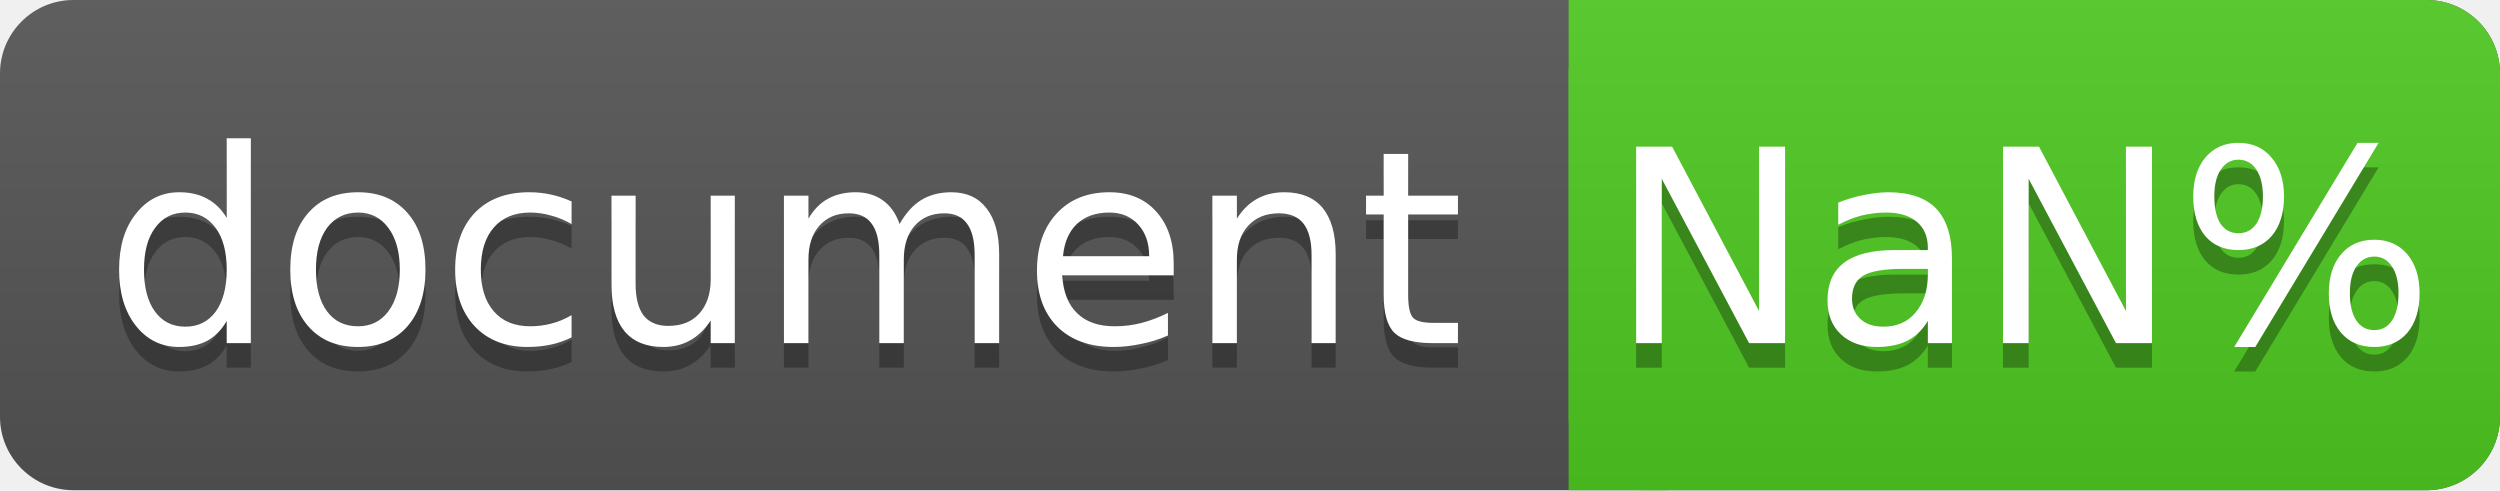
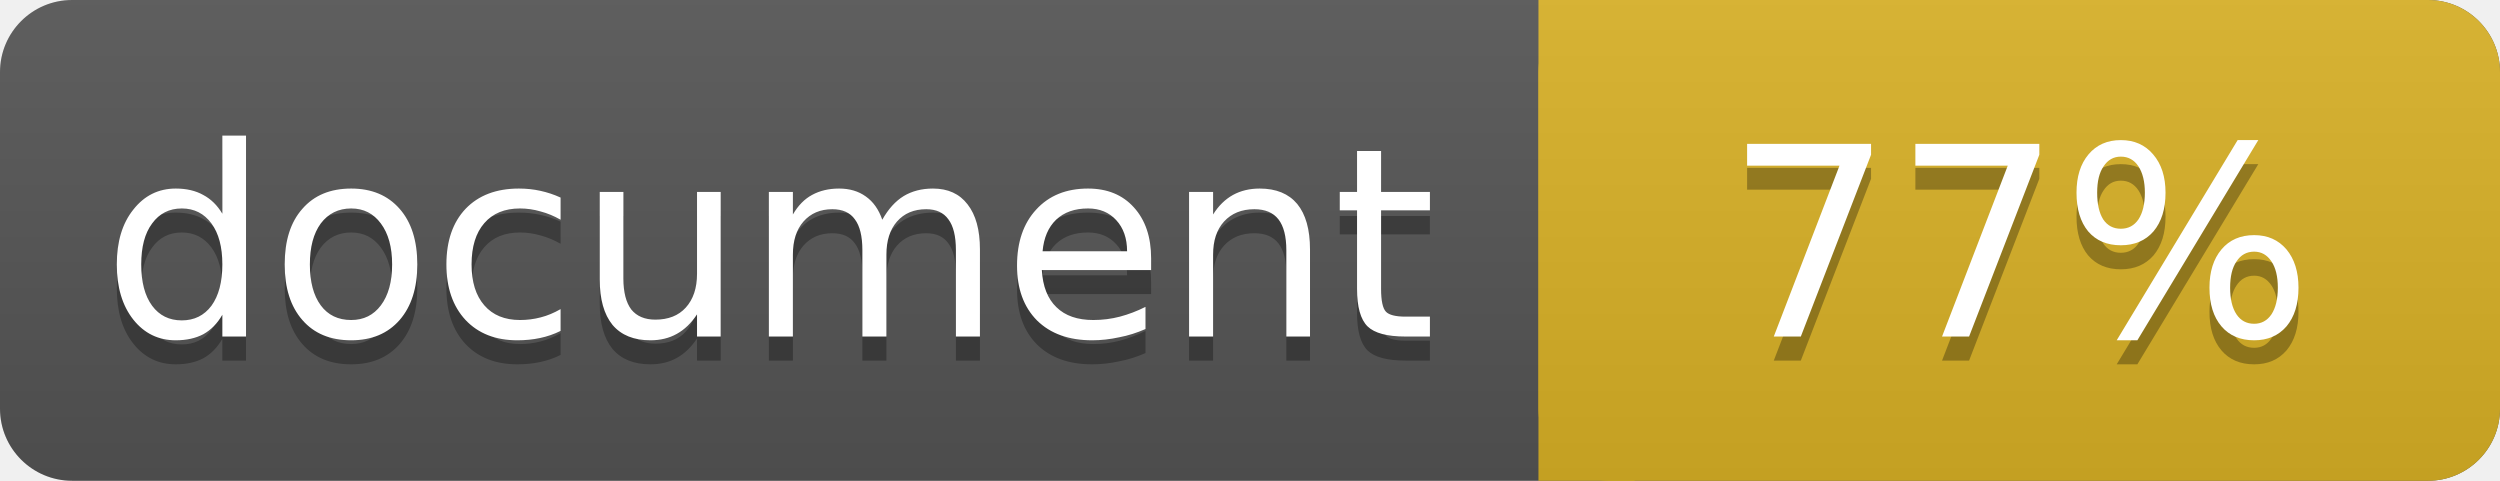
- <svg xmlns="http://www.w3.org/2000/svg" width="102" height="20">
+ <svg xmlns="http://www.w3.org/2000/svg" width="104" height="20">
  <linearGradient id="a" x2="0" y2="100%">
    <stop offset="0" stop-color="#bbb" stop-opacity=".1" />
    <stop offset="1" stop-opacity=".1" />
  </linearGradient>
-   <rect rx="3" width="102" height="20" fill="#555" />
-   <rect rx="3" x="64" width="38" height="20" fill="#4fc921" />
-   <path fill="#4fc921" d="M64 0h4v20h-4z" />
-   <rect rx="3" width="102" height="20" fill="url(#a)" />
+   <rect rx="3" width="104" height="20" fill="#555" />
+   <rect rx="3" x="64" width="40" height="20" fill="#dab226" />
+   <path fill="#dab226" d="M64 0h4v20h-4z" />
+   <rect rx="3" width="104" height="20" fill="url(#a)" />
  <g fill="#fff" text-anchor="middle" font-family="DejaVu Sans,Verdana,Geneva,sans-serif" font-size="11">
    <text x="32" y="15" fill="#010101" fill-opacity=".3">document</text>
    <text x="32" y="14">document</text>
-     <text x="82.5" y="15" fill="#010101" fill-opacity=".3">NaN%</text>
-     <text x="82.5" y="14">NaN%</text>
+     <text x="84" y="15" fill="#010101" fill-opacity=".3">77%</text>
+     <text x="84" y="14">77%</text>
  </g>
</svg>
